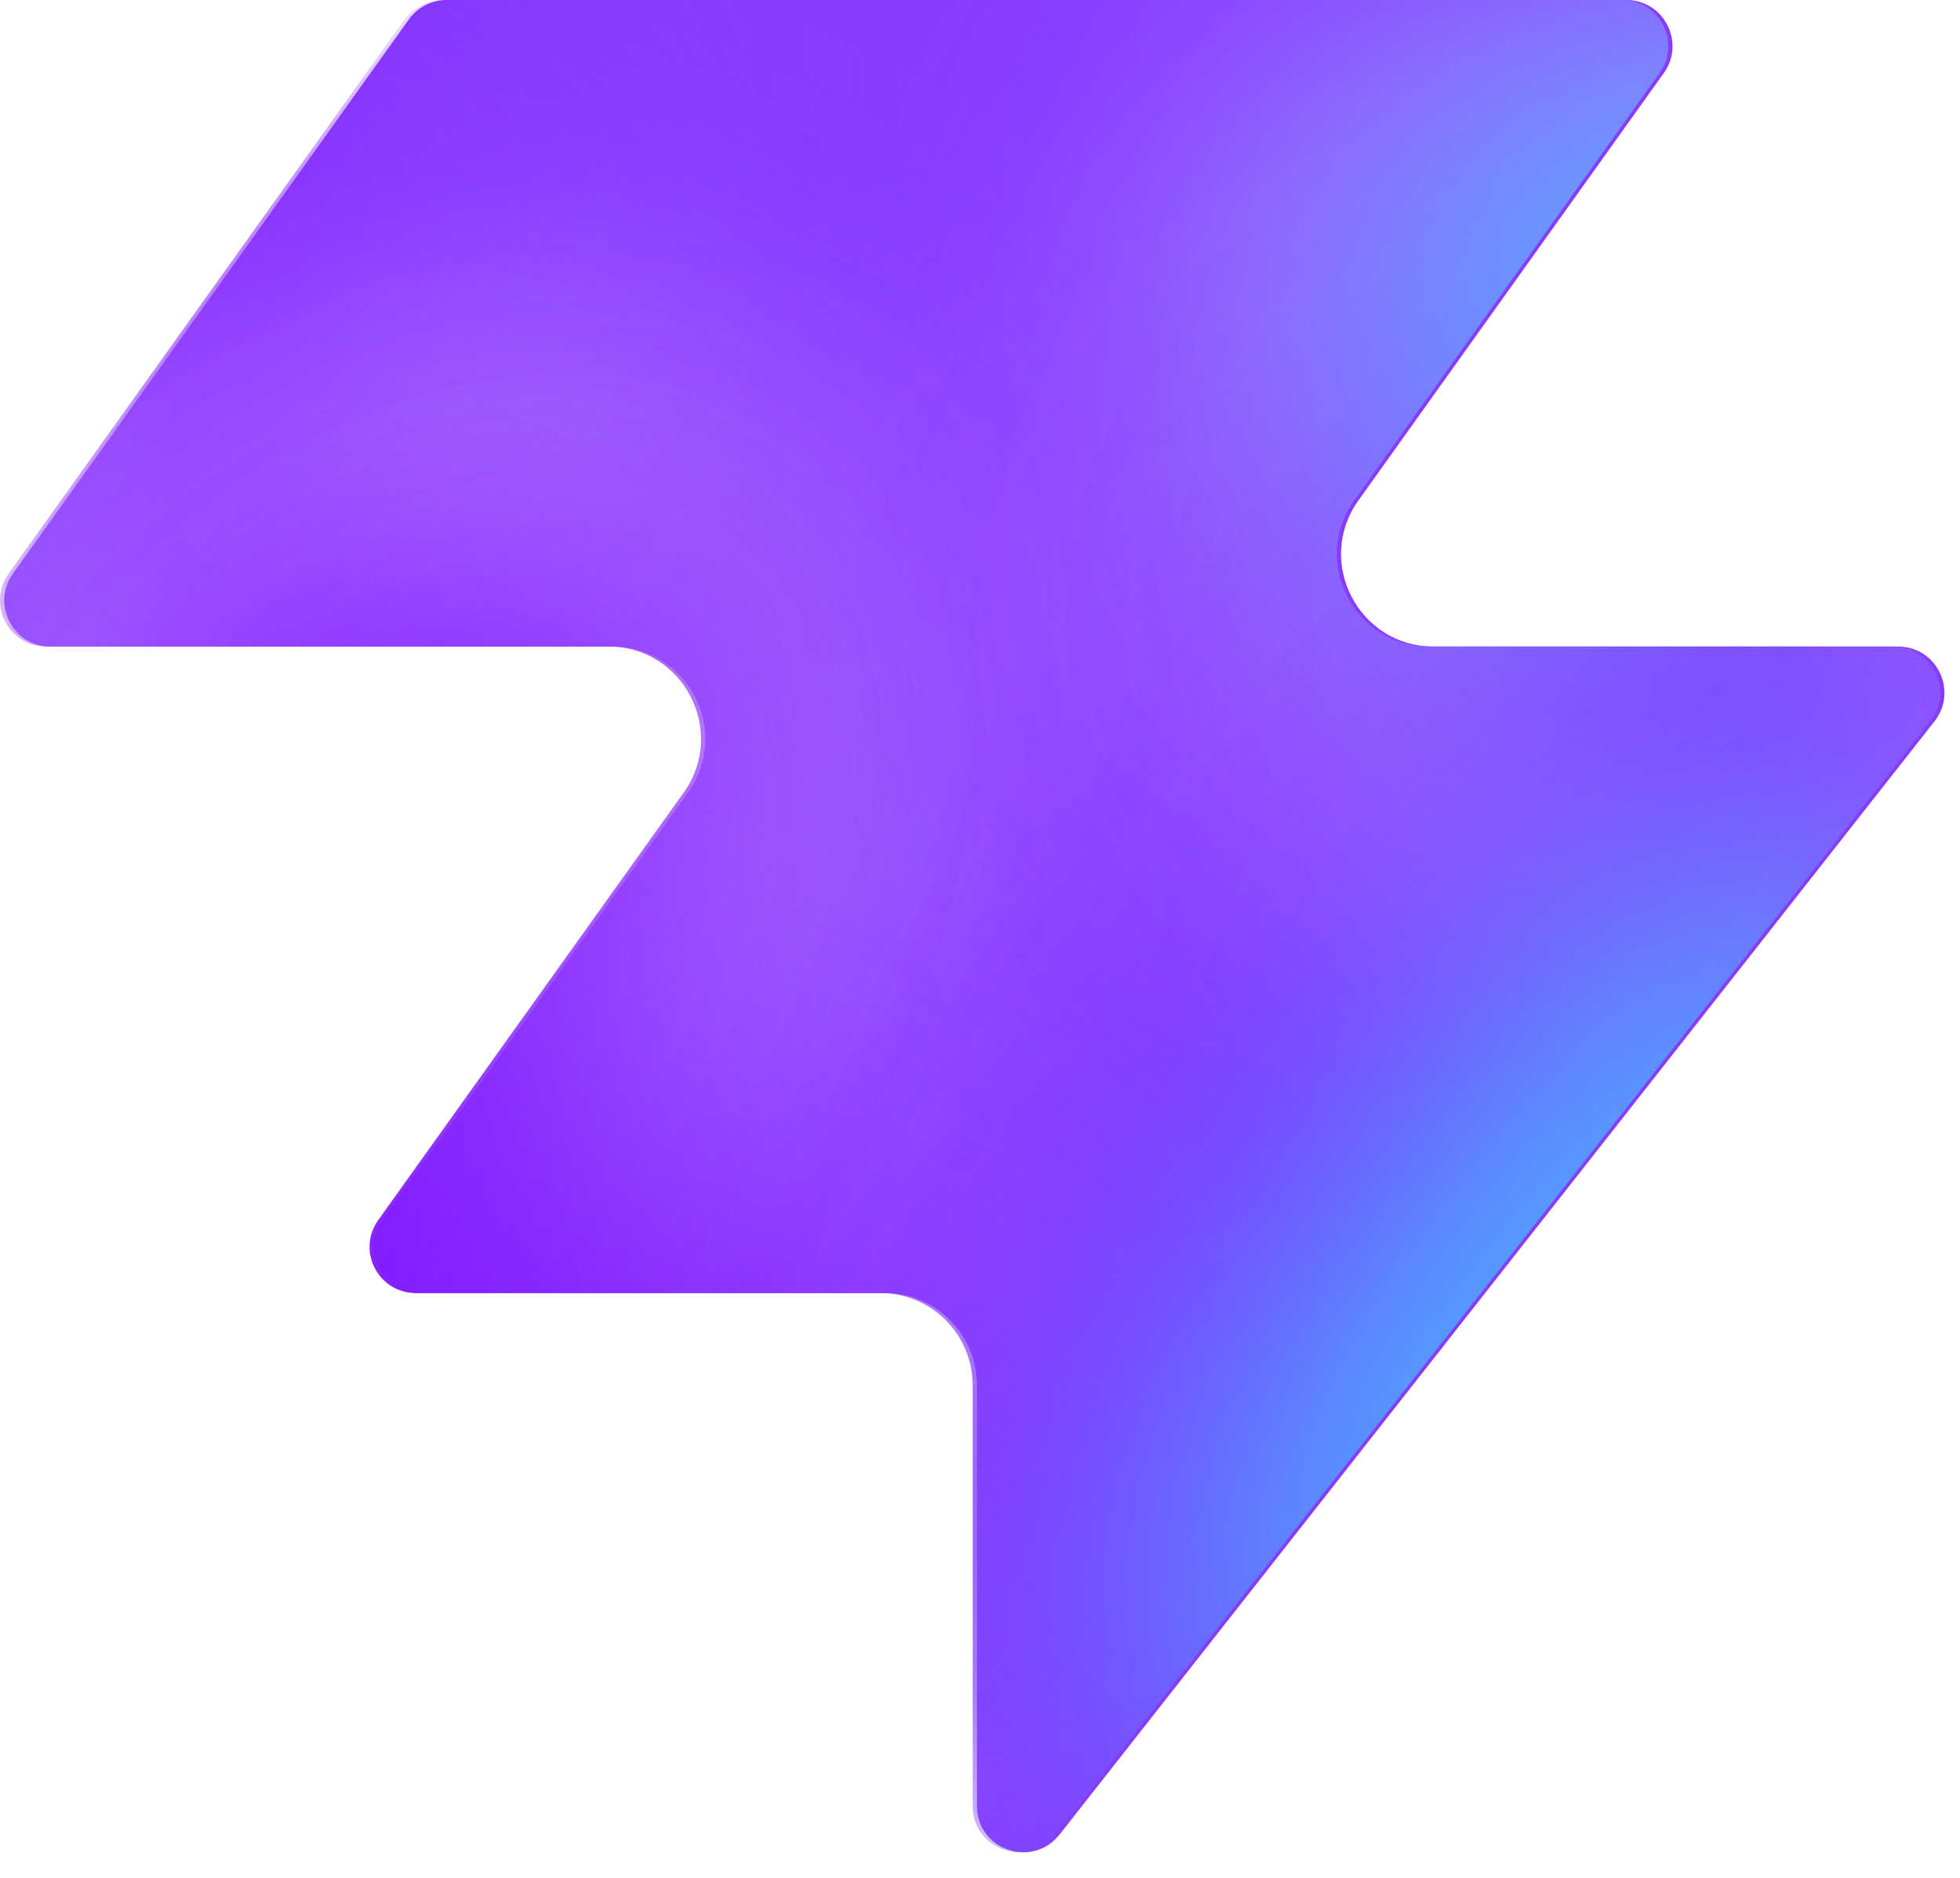
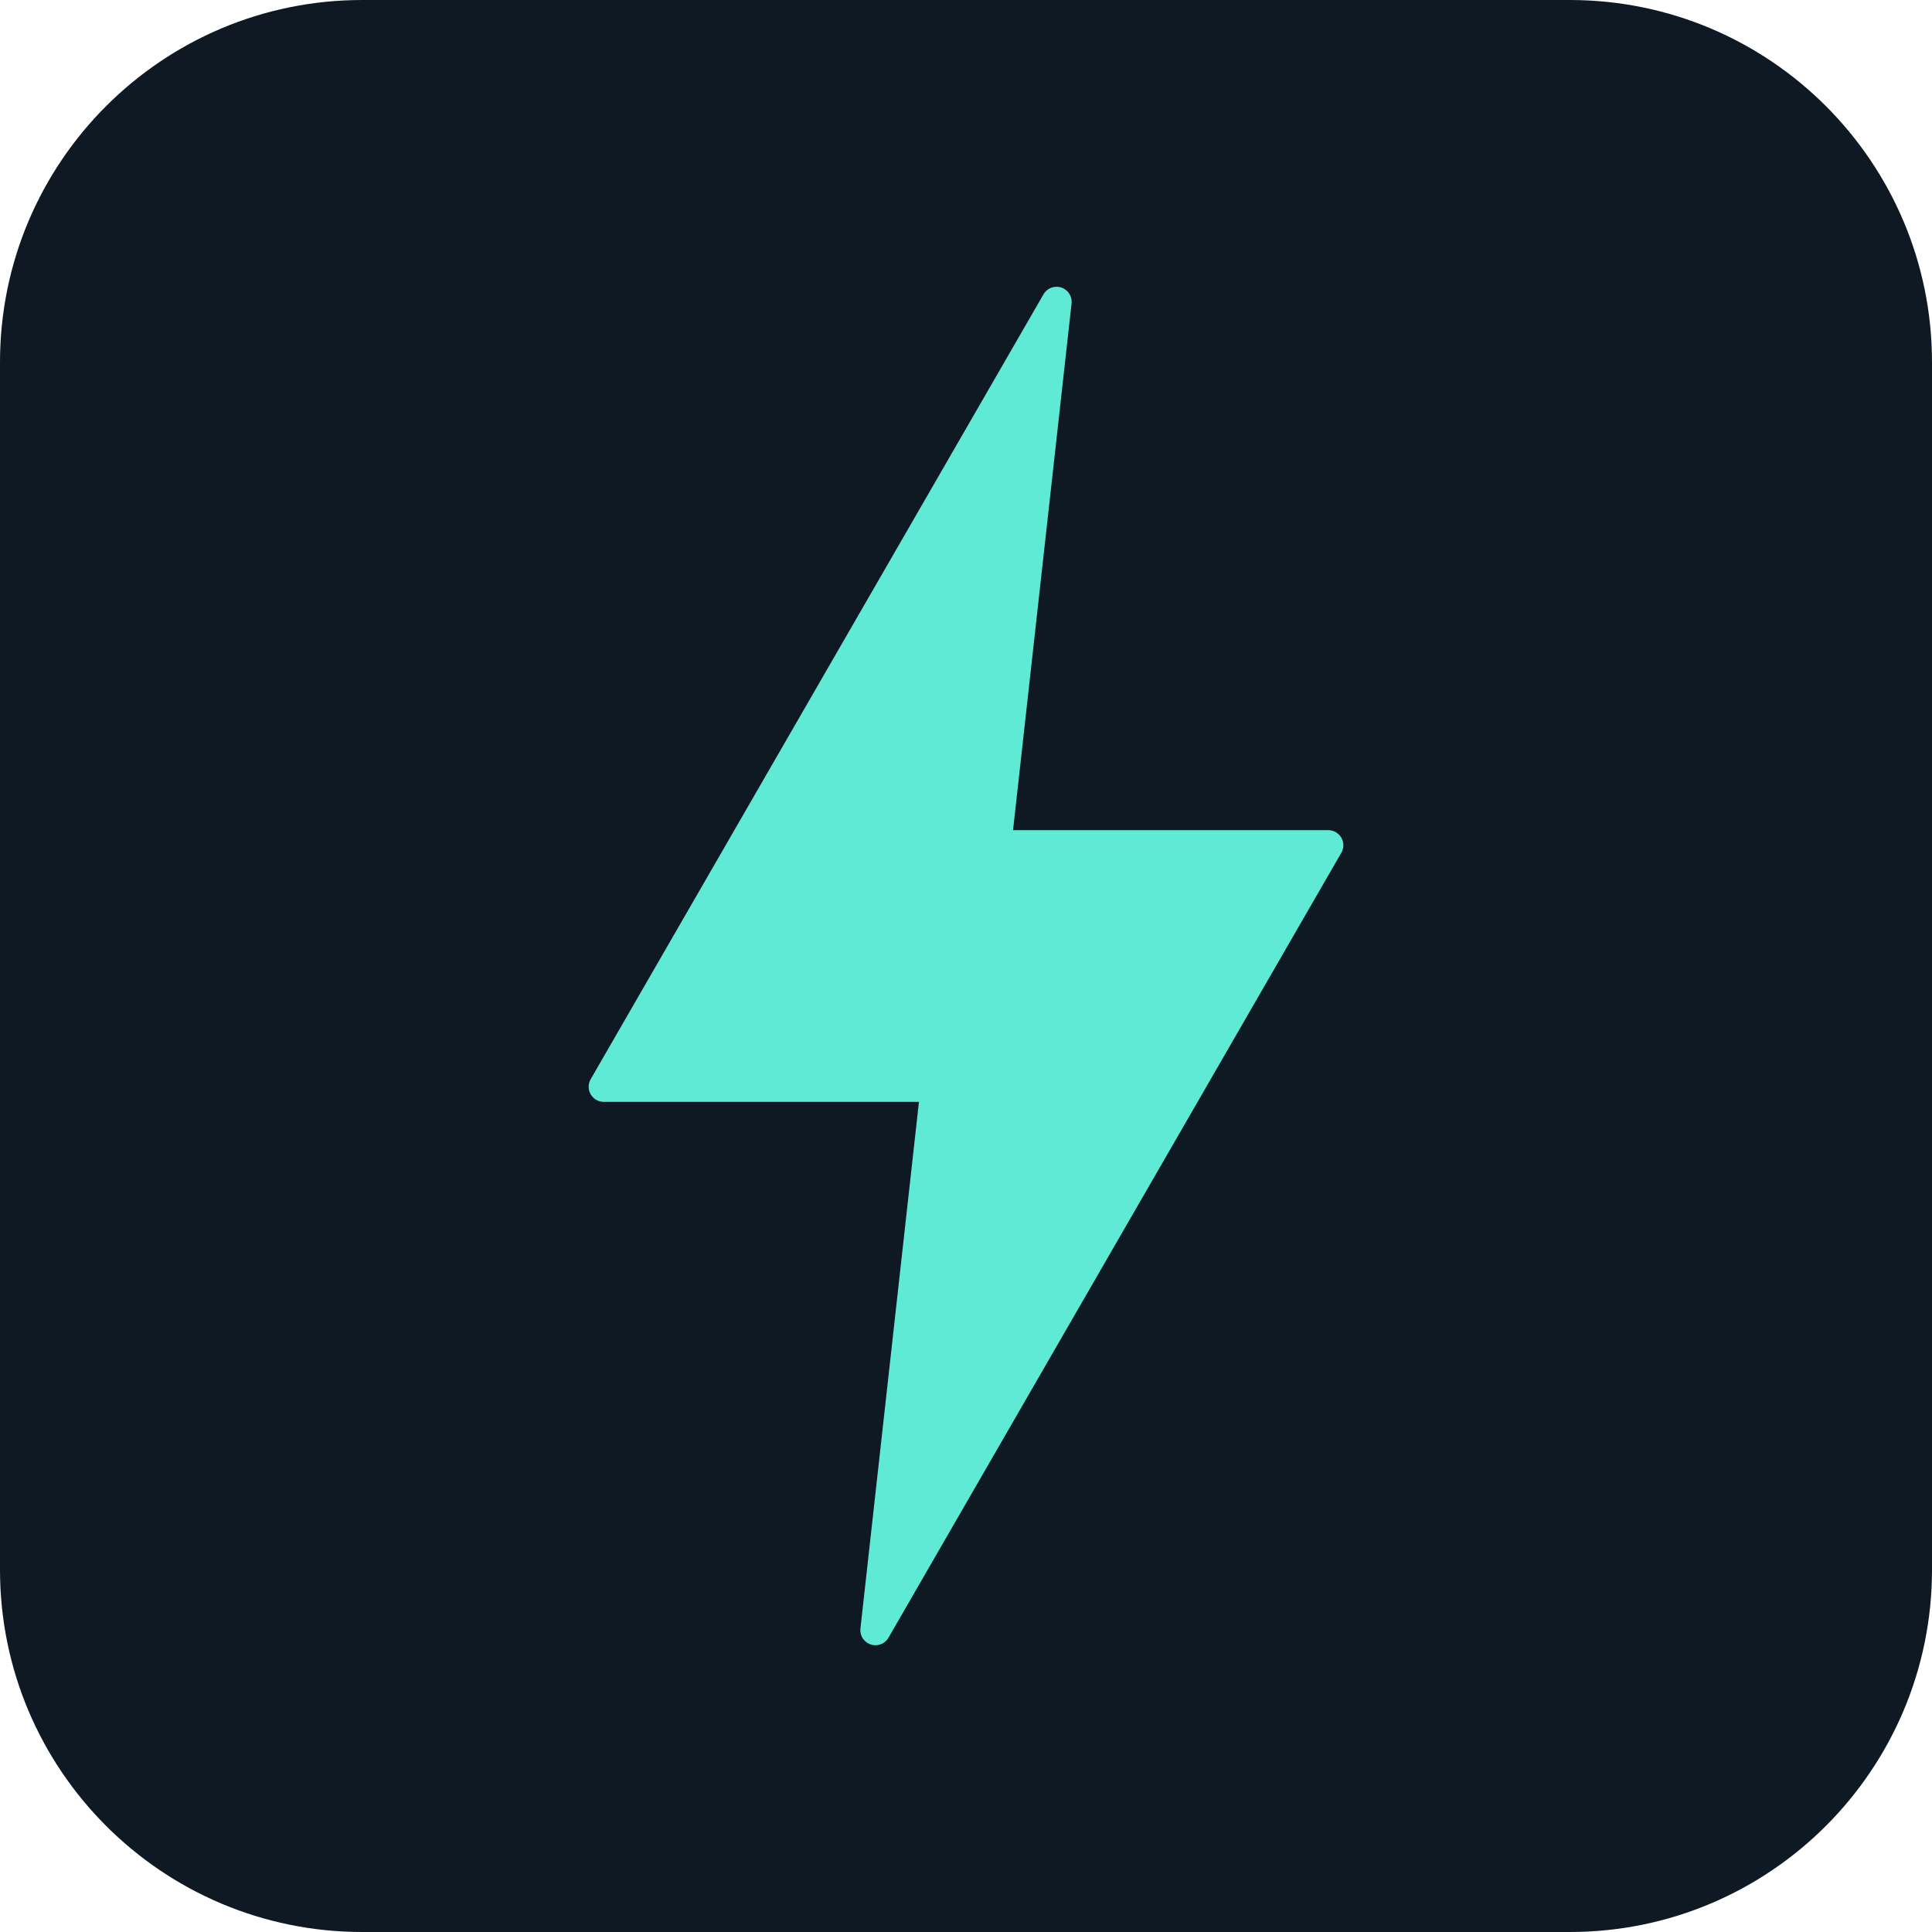
- <svg xmlns="http://www.w3.org/2000/svg" width="48" height="46" fill="none" viewBox="0 0 48 46">
-   <path fill="#863bff" d="M25.946 44.938c-.664.845-2.021.375-2.021-.698V33.937a2.26 2.26 0 0 0-2.262-2.262H10.287c-.92 0-1.456-1.04-.92-1.788l7.48-10.471c1.07-1.497 0-3.578-1.842-3.578H1.237c-.92 0-1.456-1.04-.92-1.788L10.013.474c.214-.297.556-.474.92-.474h28.894c.92 0 1.456 1.04.92 1.788l-7.48 10.471c-1.07 1.498 0 3.579 1.842 3.579h11.377c.943 0 1.473 1.088.89 1.83L25.947 44.94z" style="fill:#863bff;fill:color(display-p3 .525 .23 1);fill-opacity:1" />
-   <mask id="a" width="48" height="46" x="0" y="0" maskUnits="userSpaceOnUse" style="mask-type:alpha">
-     <path fill="#000" d="M25.842 44.938c-.664.844-2.021.375-2.021-.698V33.937a2.26 2.26 0 0 0-2.262-2.262H10.183c-.92 0-1.456-1.04-.92-1.788l7.48-10.471c1.07-1.498 0-3.579-1.842-3.579H1.133c-.92 0-1.456-1.04-.92-1.787L9.91.473c.214-.297.556-.474.92-.474h28.894c.92 0 1.456 1.04.92 1.788l-7.48 10.471c-1.07 1.498 0 3.578 1.842 3.578h11.377c.943 0 1.473 1.088.89 1.832L25.843 44.94z" style="fill:#000;fill-opacity:1" />
-   </mask>
-   <g mask="url(#a)">
-     <g filter="url(#b)">
-       <ellipse cx="5.508" cy="14.704" fill="#ede6ff" rx="5.508" ry="14.704" style="fill:#ede6ff;fill:color(display-p3 .927 .903 1);fill-opacity:1" transform="matrix(.00324 1 1 -.00324 -4.47 31.516)" />
-     </g>
-     <g filter="url(#c)">
-       <ellipse cx="10.399" cy="29.851" fill="#ede6ff" rx="10.399" ry="29.851" style="fill:#ede6ff;fill:color(display-p3 .927 .903 1);fill-opacity:1" transform="matrix(.00324 1 1 -.00324 -39.328 7.883)" />
-     </g>
-     <g filter="url(#d)">
-       <ellipse cx="5.508" cy="30.487" fill="#7e14ff" rx="5.508" ry="30.487" style="fill:#7e14ff;fill:color(display-p3 .492 .077 1);fill-opacity:1" transform="rotate(89.814 -25.913 -14.639)scale(1 -1)" />
-     </g>
-     <g filter="url(#e)">
-       <ellipse cx="5.508" cy="30.599" fill="#7e14ff" rx="5.508" ry="30.599" style="fill:#7e14ff;fill:color(display-p3 .492 .077 1);fill-opacity:1" transform="rotate(89.814 -32.644 -3.334)scale(1 -1)" />
-     </g>
-     <g filter="url(#f)">
-       <ellipse cx="5.508" cy="30.599" fill="#7e14ff" rx="5.508" ry="30.599" style="fill:#7e14ff;fill:color(display-p3 .492 .077 1);fill-opacity:1" transform="matrix(.00324 1 1 -.00324 -34.34 30.47)" />
-     </g>
-     <g filter="url(#g)">
-       <ellipse cx="14.072" cy="22.078" fill="#ede6ff" rx="14.072" ry="22.078" style="fill:#ede6ff;fill:color(display-p3 .927 .903 1);fill-opacity:1" transform="rotate(93.35 24.506 48.493)scale(-1 1)" />
-     </g>
-     <g filter="url(#h)">
-       <ellipse cx="3.47" cy="21.501" fill="#7e14ff" rx="3.47" ry="21.501" style="fill:#7e14ff;fill:color(display-p3 .492 .077 1);fill-opacity:1" transform="rotate(89.009 28.708 47.59)scale(-1 1)" />
-     </g>
-     <g filter="url(#i)">
-       <ellipse cx="3.47" cy="21.501" fill="#7e14ff" rx="3.47" ry="21.501" style="fill:#7e14ff;fill:color(display-p3 .492 .077 1);fill-opacity:1" transform="rotate(89.009 28.708 47.59)scale(-1 1)" />
-     </g>
-     <g filter="url(#j)">
-       <ellipse cx=".387" cy="8.972" fill="#7e14ff" rx="4.407" ry="29.108" style="fill:#7e14ff;fill:color(display-p3 .492 .077 1);fill-opacity:1" transform="rotate(39.51 .387 8.972)" />
-     </g>
-     <g filter="url(#k)">
-       <ellipse cx="47.523" cy="-6.092" fill="#7e14ff" rx="4.407" ry="29.108" style="fill:#7e14ff;fill:color(display-p3 .492 .077 1);fill-opacity:1" transform="rotate(37.892 47.523 -6.092)" />
-     </g>
-     <g filter="url(#l)">
-       <ellipse cx="41.412" cy="6.333" fill="#47bfff" rx="5.971" ry="9.665" style="fill:#47bfff;fill:color(display-p3 .28 .748 1);fill-opacity:1" transform="rotate(37.892 41.412 6.333)" />
-     </g>
-     <g filter="url(#m)">
-       <ellipse cx="-1.879" cy="38.332" fill="#7e14ff" rx="4.407" ry="29.108" style="fill:#7e14ff;fill:color(display-p3 .492 .077 1);fill-opacity:1" transform="rotate(37.892 -1.88 38.332)" />
-     </g>
-     <g filter="url(#n)">
-       <ellipse cx="-1.879" cy="38.332" fill="#7e14ff" rx="4.407" ry="29.108" style="fill:#7e14ff;fill:color(display-p3 .492 .077 1);fill-opacity:1" transform="rotate(37.892 -1.88 38.332)" />
-     </g>
-     <g filter="url(#o)">
-       <ellipse cx="35.651" cy="29.907" fill="#7e14ff" rx="4.407" ry="29.108" style="fill:#7e14ff;fill:color(display-p3 .492 .077 1);fill-opacity:1" transform="rotate(37.892 35.651 29.907)" />
-     </g>
-     <g filter="url(#p)">
-       <ellipse cx="38.418" cy="32.4" fill="#47bfff" rx="5.971" ry="15.297" style="fill:#47bfff;fill:color(display-p3 .28 .748 1);fill-opacity:1" transform="rotate(37.892 38.418 32.4)" />
-     </g>
-   </g>
-   <defs>
-     <filter id="b" width="60.045" height="41.654" x="-19.77" y="16.149" color-interpolation-filters="sRGB" filterUnits="userSpaceOnUse">
-       <feFlood flood-opacity="0" result="BackgroundImageFix" />
-       <feBlend in="SourceGraphic" in2="BackgroundImageFix" result="shape" />
-       <feGaussianBlur result="effect1_foregroundBlur_2002_17158" stdDeviation="7.659" />
-     </filter>
-     <filter id="c" width="90.34" height="51.437" x="-54.613" y="-7.533" color-interpolation-filters="sRGB" filterUnits="userSpaceOnUse">
-       <feFlood flood-opacity="0" result="BackgroundImageFix" />
-       <feBlend in="SourceGraphic" in2="BackgroundImageFix" result="shape" />
-       <feGaussianBlur result="effect1_foregroundBlur_2002_17158" stdDeviation="7.659" />
-     </filter>
-     <filter id="d" width="79.355" height="29.4" x="-49.64" y="2.03" color-interpolation-filters="sRGB" filterUnits="userSpaceOnUse">
-       <feFlood flood-opacity="0" result="BackgroundImageFix" />
-       <feBlend in="SourceGraphic" in2="BackgroundImageFix" result="shape" />
-       <feGaussianBlur result="effect1_foregroundBlur_2002_17158" stdDeviation="4.596" />
-     </filter>
-     <filter id="e" width="79.579" height="29.4" x="-45.045" y="20.029" color-interpolation-filters="sRGB" filterUnits="userSpaceOnUse">
-       <feFlood flood-opacity="0" result="BackgroundImageFix" />
-       <feBlend in="SourceGraphic" in2="BackgroundImageFix" result="shape" />
-       <feGaussianBlur result="effect1_foregroundBlur_2002_17158" stdDeviation="4.596" />
-     </filter>
-     <filter id="f" width="79.579" height="29.4" x="-43.513" y="21.178" color-interpolation-filters="sRGB" filterUnits="userSpaceOnUse">
-       <feFlood flood-opacity="0" result="BackgroundImageFix" />
-       <feBlend in="SourceGraphic" in2="BackgroundImageFix" result="shape" />
-       <feGaussianBlur result="effect1_foregroundBlur_2002_17158" stdDeviation="4.596" />
-     </filter>
-     <filter id="g" width="74.749" height="58.852" x="15.756" y="-17.901" color-interpolation-filters="sRGB" filterUnits="userSpaceOnUse">
-       <feFlood flood-opacity="0" result="BackgroundImageFix" />
-       <feBlend in="SourceGraphic" in2="BackgroundImageFix" result="shape" />
-       <feGaussianBlur result="effect1_foregroundBlur_2002_17158" stdDeviation="7.659" />
-     </filter>
-     <filter id="h" width="61.377" height="25.362" x="23.548" y="2.284" color-interpolation-filters="sRGB" filterUnits="userSpaceOnUse">
-       <feFlood flood-opacity="0" result="BackgroundImageFix" />
-       <feBlend in="SourceGraphic" in2="BackgroundImageFix" result="shape" />
-       <feGaussianBlur result="effect1_foregroundBlur_2002_17158" stdDeviation="4.596" />
-     </filter>
-     <filter id="i" width="61.377" height="25.362" x="23.548" y="2.284" color-interpolation-filters="sRGB" filterUnits="userSpaceOnUse">
-       <feFlood flood-opacity="0" result="BackgroundImageFix" />
-       <feBlend in="SourceGraphic" in2="BackgroundImageFix" result="shape" />
-       <feGaussianBlur result="effect1_foregroundBlur_2002_17158" stdDeviation="4.596" />
-     </filter>
-     <filter id="j" width="56.045" height="63.649" x="-27.636" y="-22.853" color-interpolation-filters="sRGB" filterUnits="userSpaceOnUse">
-       <feFlood flood-opacity="0" result="BackgroundImageFix" />
-       <feBlend in="SourceGraphic" in2="BackgroundImageFix" result="shape" />
-       <feGaussianBlur result="effect1_foregroundBlur_2002_17158" stdDeviation="4.596" />
-     </filter>
-     <filter id="k" width="54.814" height="64.646" x="20.116" y="-38.415" color-interpolation-filters="sRGB" filterUnits="userSpaceOnUse">
-       <feFlood flood-opacity="0" result="BackgroundImageFix" />
-       <feBlend in="SourceGraphic" in2="BackgroundImageFix" result="shape" />
-       <feGaussianBlur result="effect1_foregroundBlur_2002_17158" stdDeviation="4.596" />
-     </filter>
-     <filter id="l" width="33.541" height="35.313" x="24.641" y="-11.323" color-interpolation-filters="sRGB" filterUnits="userSpaceOnUse">
-       <feFlood flood-opacity="0" result="BackgroundImageFix" />
-       <feBlend in="SourceGraphic" in2="BackgroundImageFix" result="shape" />
-       <feGaussianBlur result="effect1_foregroundBlur_2002_17158" stdDeviation="4.596" />
-     </filter>
-     <filter id="m" width="54.814" height="64.646" x="-29.286" y="6.009" color-interpolation-filters="sRGB" filterUnits="userSpaceOnUse">
-       <feFlood flood-opacity="0" result="BackgroundImageFix" />
-       <feBlend in="SourceGraphic" in2="BackgroundImageFix" result="shape" />
-       <feGaussianBlur result="effect1_foregroundBlur_2002_17158" stdDeviation="4.596" />
-     </filter>
-     <filter id="n" width="54.814" height="64.646" x="-29.286" y="6.009" color-interpolation-filters="sRGB" filterUnits="userSpaceOnUse">
-       <feFlood flood-opacity="0" result="BackgroundImageFix" />
-       <feBlend in="SourceGraphic" in2="BackgroundImageFix" result="shape" />
-       <feGaussianBlur result="effect1_foregroundBlur_2002_17158" stdDeviation="4.596" />
-     </filter>
-     <filter id="o" width="54.814" height="64.646" x="8.244" y="-2.416" color-interpolation-filters="sRGB" filterUnits="userSpaceOnUse">
-       <feFlood flood-opacity="0" result="BackgroundImageFix" />
-       <feBlend in="SourceGraphic" in2="BackgroundImageFix" result="shape" />
-       <feGaussianBlur result="effect1_foregroundBlur_2002_17158" stdDeviation="4.596" />
-     </filter>
-     <filter id="p" width="39.409" height="43.623" x="18.713" y="10.588" color-interpolation-filters="sRGB" filterUnits="userSpaceOnUse">
-       <feFlood flood-opacity="0" result="BackgroundImageFix" />
-       <feBlend in="SourceGraphic" in2="BackgroundImageFix" result="shape" />
-       <feGaussianBlur result="effect1_foregroundBlur_2002_17158" stdDeviation="4.596" />
-     </filter>
-   </defs>
+ <svg xmlns="http://www.w3.org/2000/svg" viewBox="0 0 32 32">
+   <rect width="32" height="32" rx="6" fill="#0f1923" />
+   <path d="M17.5 5L10 18h5.5l-1 9L22 14h-5.5l1-9z" fill="#5eead4" stroke="#5eead4" stroke-width="0.5" stroke-linejoin="round" />
</svg>
